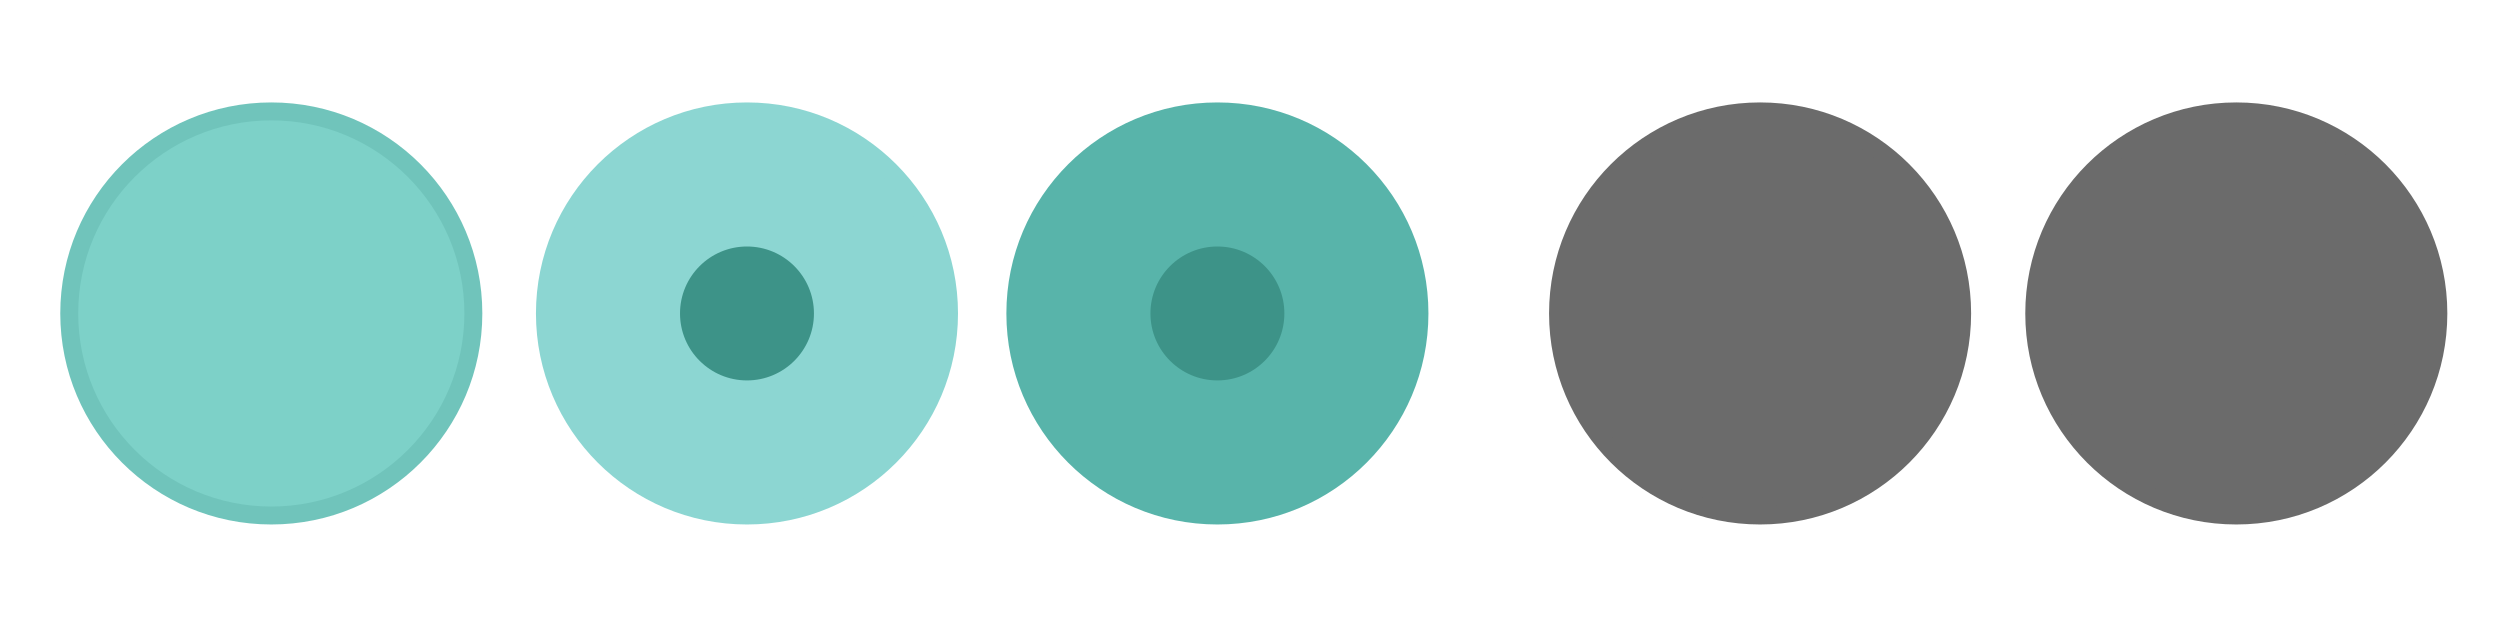
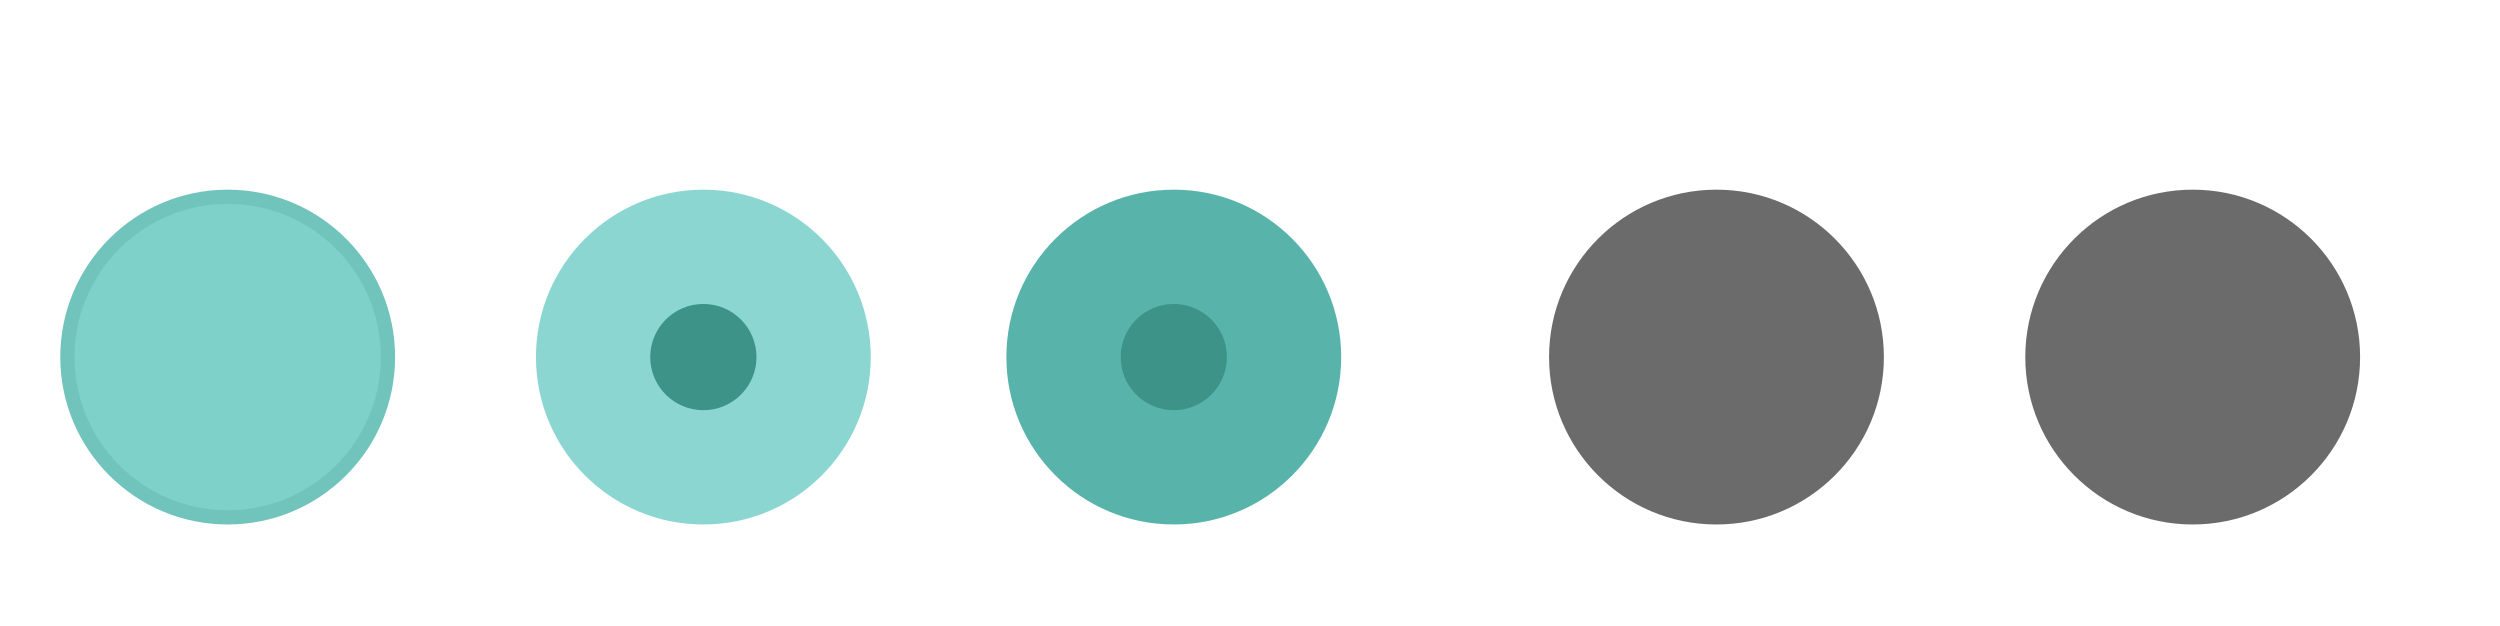
<svg xmlns="http://www.w3.org/2000/svg" xmlns:xlink="http://www.w3.org/1999/xlink" width="119.467" height="29.867" id="svg4428" version="1.1">
  <defs id="defs4430">
    <linearGradient id="linearGradient3913">
      <stop style="stop-color:#ffffff;stop-opacity:1;" offset="0" id="stop3915" />
      <stop id="stop3921" offset="0.5" style="stop-color:#ffffff;stop-opacity:0.498;" />
      <stop style="stop-color:#ffffff;stop-opacity:0;" offset="1" id="stop3917" />
    </linearGradient>
    <linearGradient id="linearGradient3868">
      <stop style="stop-color:#5a5a5a;stop-opacity:1;" offset="0" id="stop3870" />
      <stop style="stop-color:#646464;stop-opacity:1;" offset="1" id="stop3872" />
    </linearGradient>
    <linearGradient id="linearGradient3813">
      <stop style="stop-color:#666666;stop-opacity:1;" offset="0" id="stop3815" />
      <stop style="stop-color:#636363;stop-opacity:1;" offset="1" id="stop3817" />
    </linearGradient>
    <linearGradient id="linearGradient3787">
      <stop style="stop-color:#e5e5df;stop-opacity:1;" offset="0" id="stop3789" />
      <stop style="stop-color:#dadad4;stop-opacity:1;" offset="1" id="stop3791" />
    </linearGradient>
    <linearGradient id="linearGradient3806-3-5-6">
      <stop style="stop-color:#303030;stop-opacity:1;" offset="0" id="stop3808-6-9-1" />
      <stop style="stop-color:#232323;stop-opacity:1;" offset="1" id="stop3810-4-6-3" />
    </linearGradient>
    <linearGradient xlink:href="#linearGradient3787" id="linearGradient3793" x1="40" y1="1044.362" x2="40" y2="1032.362" gradientUnits="userSpaceOnUse" />
    <linearGradient xlink:href="#linearGradient3787" id="linearGradient3828" gradientUnits="userSpaceOnUse" x1="40" y1="1044.362" x2="40" y2="1032.362" gradientTransform="matrix(1.166667,0,0,1.076923,-6.5,-80.33555)" />
    <linearGradient xlink:href="#linearGradient3787-8" id="linearGradient3835" gradientUnits="userSpaceOnUse" gradientTransform="matrix(1.166667,0,0,1.076923,-35.5,-1105.698)" x1="40" y1="1044.362" x2="40" y2="1032.362" />
    <linearGradient xlink:href="#linearGradient3787-8" id="linearGradient3835-4" gradientUnits="userSpaceOnUse" gradientTransform="matrix(1.166667,0,0,1.076923,-35.5,-1105.698)" x1="40" y1="1044.362" x2="40" y2="1032.362" />
    <linearGradient id="linearGradient3787-8">
      <stop style="stop-color:#f5f5ee;stop-opacity:1;" offset="0" id="stop3789-2" />
      <stop style="stop-color:#e6e6df;stop-opacity:1;" offset="1" id="stop3791-6" />
    </linearGradient>
    <linearGradient xlink:href="#linearGradient3787-8" id="linearGradient3835-3" gradientUnits="userSpaceOnUse" gradientTransform="matrix(1.166667,0,0,1.076923,-35.5,-1105.698)" x1="40" y1="1044.362" x2="40" y2="1032.362" />
    <linearGradient id="linearGradient3787-7">
      <stop style="stop-color:#f5f5ee;stop-opacity:1;" offset="0" id="stop3789-3" />
      <stop style="stop-color:#e6e6e0;stop-opacity:1;" offset="1" id="stop3791-3" />
    </linearGradient>
    <linearGradient xlink:href="#linearGradient3787" id="linearGradient3807" x1="11" y1="15.75" x2="11" y2="8.25" gradientUnits="userSpaceOnUse" />
    <linearGradient xlink:href="#linearGradient3813" id="linearGradient3819" x1="29.5" y1="15.2" x2="29.5" y2="8.8" gradientUnits="userSpaceOnUse" />
    <linearGradient xlink:href="#linearGradient4231" id="linearGradient3807-1" x1="10" y1="7" x2="10" y2="15.889" gradientUnits="userSpaceOnUse" />
    <linearGradient id="linearGradient4231">
      <stop id="stop4233" offset="0" style="stop-color:#e7e7e1;stop-opacity:1;" />
      <stop id="stop4239" offset="1" style="stop-color:#dadad3;stop-opacity:1;" />
    </linearGradient>
    <linearGradient xlink:href="#linearGradient4231-1" id="linearGradient3807-1-1" x1="10" y1="15.889" x2="10" y2="7" gradientUnits="userSpaceOnUse" />
    <linearGradient id="linearGradient4231-1">
      <stop id="stop4233-6" offset="0" style="stop-color:#e5e5de;stop-opacity:1;" />
      <stop id="stop4239-7" offset="1" style="stop-color:#dadad3;stop-opacity:1;" />
    </linearGradient>
    <linearGradient id="linearGradient4363">
      <stop style="stop-color:#979791;stop-opacity:1;" offset="0" id="stop4365" />
      <stop style="stop-color:#dadad4;stop-opacity:0;" offset="1" id="stop4367" />
    </linearGradient>
    <linearGradient id="linearGradient4363-7">
      <stop style="stop-color:#f5f5ef;stop-opacity:1;" offset="0" id="stop4365-9" />
      <stop style="stop-color:#dadad4;stop-opacity:0;" offset="1" id="stop4367-8" />
    </linearGradient>
    <linearGradient xlink:href="#linearGradient4231-7" id="linearGradient4361" gradientUnits="userSpaceOnUse" gradientTransform="matrix(1.1875,0,0,1,-41.25,0)" x1="248.632" y1="79" x2="248.632" y2="58" />
    <linearGradient id="linearGradient4231-7">
      <stop id="stop4233-4" offset="0" style="stop-color:#e6e6df;stop-opacity:1;" />
      <stop id="stop4239-8" offset="1" style="stop-color:#d1d1ca;stop-opacity:1;" />
    </linearGradient>
    <linearGradient xlink:href="#linearGradient4231-7" id="linearGradient3127" gradientUnits="userSpaceOnUse" gradientTransform="matrix(1.1875,0,0,1,-262.25,-55.99998)" x1="248.632" y1="79" x2="248.632" y2="58" />
    <linearGradient xlink:href="#linearGradient4231-7" id="linearGradient3154" gradientUnits="userSpaceOnUse" gradientTransform="matrix(1.1875,0,0,1,-262.25,-55.99998)" x1="248.632" y1="79" x2="248.632" y2="58" />
    <linearGradient xlink:href="#linearGradient4231-7" id="linearGradient3159" gradientUnits="userSpaceOnUse" gradientTransform="matrix(1.1875,0,0,1,-249.25,-54.99998)" x1="248.632" y1="79" x2="248.632" y2="58" />
    <linearGradient xlink:href="#linearGradient4231-7-9" id="linearGradient3159-0" gradientUnits="userSpaceOnUse" gradientTransform="matrix(1.1875,0,0,1,-262.25,-55.99998)" x1="248.632" y1="79" x2="248.632" y2="58" />
    <linearGradient id="linearGradient4231-7-9">
      <stop id="stop4233-4-2" offset="0" style="stop-color:#e6e6df;stop-opacity:1;" />
      <stop id="stop4239-8-9" offset="1" style="stop-color:#d1d1ca;stop-opacity:1;" />
    </linearGradient>
    <linearGradient id="linearGradient4231-5">
      <stop id="stop4233-41" offset="0" style="stop-color:#e5e5de;stop-opacity:1;" />
      <stop id="stop4239-73" offset="1" style="stop-color:#dadad3;stop-opacity:1;" />
    </linearGradient>
    <linearGradient xlink:href="#linearGradient4231-7-7" id="linearGradient3159-1" gradientUnits="userSpaceOnUse" gradientTransform="matrix(1.1875,0,0,1,-262.25,-55.99998)" x1="248.632" y1="79" x2="248.632" y2="58" />
    <linearGradient id="linearGradient4231-7-7">
      <stop id="stop4233-4-7" offset="0" style="stop-color:#e6e6df;stop-opacity:1;" />
      <stop id="stop4239-8-2" offset="1" style="stop-color:#d1d1ca;stop-opacity:1;" />
    </linearGradient>
    <linearGradient xlink:href="#linearGradient4231-73" id="linearGradient3807-1-7" x1="10" y1="15.889" x2="10" y2="7" gradientUnits="userSpaceOnUse" />
    <linearGradient id="linearGradient4231-73">
      <stop id="stop4233-1" offset="0" style="stop-color:#e5e5de;stop-opacity:1;" />
      <stop id="stop4239-85" offset="1" style="stop-color:#dadad3;stop-opacity:1;" />
    </linearGradient>
    <filter id="filter5355" x="-0.182" width="1.365" y="-0.373" height="1.746">
      <feGaussianBlur stdDeviation="1.207" id="feGaussianBlur5357" />
    </filter>
  </defs>
  <g id="layer1" transform="translate(0,-1092.653)">
    <g id="4" transform="translate(86.4,-3.2)" />
    <path style="opacity:0;fill:#6b6b6b;fill-opacity:1;stroke:#000000;stroke-width:0.1;stroke-linecap:butt;stroke-linejoin:miter;stroke-miterlimit:4;stroke-dasharray:none;stroke-opacity:1;filter:url(#filter5355)" d="m -22.666,1038.623 h 15.888 c -0.374,-10.748 -15.894,-9.959 -15.888,0 z" id="path3863" transform="matrix(0.998626,0,0,0.9174844,122.4367,158.2753)" />
-     <g id="active-center" transform="matrix(0.02211836,0,0,-0.02211825,2.814838,1117.89)">
-       <path d="m 458.879,7.858 c 251.801,0 455.921,204.125 455.921,455.929 0,251.795 -204.121,455.921 -455.921,455.921 C 207.08,919.709 2.954,715.583 2.954,463.788 2.954,211.983 207.08,7.858 458.879,7.858" style="fill:#70c4bb;fill-opacity:1;fill-rule:evenodd;stroke:none;stroke-width:1.067;enable-background:new" id="path14-3" />
-       <path d="m 458.877,46.638 c 230.384,0 417.15,186.763 417.15,417.15 0,230.379 -186.766,417.141 -417.15,417.141 -230.383,0 -417.15,-186.763 -417.15,-417.141 0,-230.387 186.767,-417.15 417.15,-417.15" style="fill:#7dd1c8;fill-opacity:1;fill-rule:evenodd;stroke:none;stroke-width:1.067;enable-background:new" id="path16-6" />
+     <g id="active-center" transform="matrix(0.01754682,0,0,-0.01754674,2.828343,1117.854)" style="stroke-width:1.261">
+       <path d="m 458.879,7.858 c 251.801,0 455.921,204.125 455.921,455.929 0,251.795 -204.121,455.921 -455.921,455.921 C 207.08,919.709 2.954,715.583 2.954,463.788 2.954,211.983 207.08,7.858 458.879,7.858" style="fill:#70c4bb;fill-opacity:1;fill-rule:evenodd;stroke:none;stroke-width:1.345;enable-background:new" id="path14-3" />
+       <path d="m 458.877,46.638 c 230.384,0 417.15,186.763 417.15,417.15 0,230.379 -186.766,417.141 -417.15,417.141 -230.383,0 -417.15,-186.763 -417.15,-417.141 0,-230.387 186.767,-417.15 417.15,-417.15" style="fill:#7dd1c8;fill-opacity:1;fill-rule:evenodd;stroke:none;stroke-width:1.345;enable-background:new" id="path16-6" />
    </g>
-     <g id="hover-center" transform="matrix(0.02211825,0,0,-0.02211826,25.48017,1117.819)">
-       <path d="m 461.865,4.637 c 251.802,0 455.923,204.125 455.923,455.929 0,251.795 -204.121,455.921 -455.923,455.921 -251.801,0 -455.927,-204.126 -455.927,-455.921 0,-251.805 204.126,-455.929 455.927,-455.929" style="fill:#8cd6d2;fill-opacity:1;fill-rule:evenodd;stroke:none;stroke-width:1.067;enable-background:new" id="path14-3-7" />
-       <path d="m 461.863,43.417 c 230.385,0 417.152,186.763 417.152,417.15 0,230.379 -186.767,417.141 -417.152,417.141 -230.384,0 -417.152,-186.763 -417.152,-417.141 0,-230.387 186.768,-417.15 417.152,-417.15" style="fill:#8cd6d2;fill-opacity:1;fill-rule:evenodd;stroke:none;stroke-width:1.067;enable-background:new" id="path16-5" />
-       <ellipse cy="-460.562" cx="461.863" id="path4179" style="opacity:1;fill:#3d9388;fill-opacity:1;stroke:none;stroke-width:96.451;stroke-miterlimit:4;stroke-dasharray:none;stroke-opacity:1;enable-background:new" rx="144.677" ry="144.677" transform="scale(1,-1)" />
+     <g id="hover-center" transform="matrix(0.01754674,0,0,-0.01754674,25.50732,1117.798)" style="stroke-width:1.261">
+       <path d="m 461.865,4.637 c 251.802,0 455.923,204.125 455.923,455.929 0,251.795 -204.121,455.921 -455.923,455.921 -251.801,0 -455.927,-204.126 -455.927,-455.921 0,-251.805 204.126,-455.929 455.927,-455.929" style="fill:#8cd6d2;fill-opacity:1;fill-rule:evenodd;stroke:none;stroke-width:1.345;enable-background:new" id="path14-3-7" />
+       <path d="m 461.863,43.417 c 230.385,0 417.152,186.763 417.152,417.15 0,230.379 -186.767,417.141 -417.152,417.141 -230.384,0 -417.152,-186.763 -417.152,-417.141 0,-230.387 186.768,-417.15 417.152,-417.15" style="fill:#8cd6d2;fill-opacity:1;fill-rule:evenodd;stroke:none;stroke-width:1.345;enable-background:new" id="path16-5" />
+       <ellipse cy="-460.562" cx="461.863" id="path4179" style="opacity:1;fill:#3d9388;fill-opacity:1;stroke:none;stroke-width:121.58;stroke-miterlimit:4;stroke-dasharray:none;stroke-opacity:1;enable-background:new" rx="144.677" ry="144.677" transform="scale(1,-1)" />
    </g>
-     <g id="pressed-center" transform="matrix(0.02211825,0,0,-0.02211836,47.96021,1117.944)">
-       <path id="path14-2" style="fill:#58b4aa;fill-opacity:1;fill-rule:evenodd;stroke:none;stroke-width:1.067" d="m 461.864,10.287 c 251.802,0 455.923,204.124 455.923,455.927 0,251.794 -204.122,455.919 -455.923,455.919 -251.801,0 -455.927,-204.125 -455.927,-455.919 0,-251.804 204.126,-455.927 455.927,-455.927" />
-       <path id="path16-9" style="fill:#58b4aa;fill-opacity:1;fill-rule:evenodd;stroke:none;stroke-width:1.067" d="m 461.863,49.067 c 230.385,0 417.152,186.762 417.152,417.148 0,230.378 -186.767,417.139 -417.152,417.139 -230.384,0 -417.152,-186.762 -417.152,-417.139 0,-230.386 186.768,-417.148 417.152,-417.148" />
-       <ellipse transform="scale(1,-1)" ry="144.676" rx="144.677" style="opacity:1;fill:#3d9388;fill-opacity:1;stroke:none;stroke-width:96.451;stroke-miterlimit:4;stroke-dasharray:none;stroke-opacity:1;enable-background:new" id="path4179-6" cx="461.863" cy="-466.21" />
+     <g id="pressed-center" transform="matrix(0.01754674,0,0,-0.01754682,47.98735,1117.897)" style="stroke-width:1.261">
+       <path id="path14-2" style="fill:#58b4aa;fill-opacity:1;fill-rule:evenodd;stroke:none;stroke-width:1.345" d="m 461.864,10.287 c 251.802,0 455.923,204.124 455.923,455.927 0,251.794 -204.122,455.919 -455.923,455.919 -251.801,0 -455.927,-204.125 -455.927,-455.919 0,-251.804 204.126,-455.927 455.927,-455.927" />
+       <path id="path16-9" style="fill:#58b4aa;fill-opacity:1;fill-rule:evenodd;stroke:none;stroke-width:1.345" d="m 461.863,49.067 c 230.385,0 417.152,186.762 417.152,417.148 0,230.378 -186.767,417.139 -417.152,417.139 -230.384,0 -417.152,-186.762 -417.152,-417.139 0,-230.386 186.768,-417.148 417.152,-417.148" />
+       <ellipse transform="scale(1,-1)" ry="144.676" rx="144.677" style="opacity:1;fill:#3d9388;fill-opacity:1;stroke:none;stroke-width:121.58;stroke-miterlimit:4;stroke-dasharray:none;stroke-opacity:1;enable-background:new" id="path4179-6" cx="461.863" cy="-466.21" />
    </g>
-     <g id="inactive-center" transform="matrix(0.02211826,0,0,-0.02211835,73.95945,1117.824)" style="fill:#6b6b6b;fill-opacity:1">
-       <path d="m 458.879,4.875 c 251.801,0 455.925,204.121 455.925,455.925 0,251.796 -204.125,455.921 -455.925,455.921 C 207.079,916.721 2.954,712.596 2.954,460.8 2.954,208.996 207.079,4.875 458.879,4.875" style="fill:#6b6b6b;fill-opacity:1;fill-rule:evenodd;stroke:none;stroke-width:1.067" id="path14-0" />
-       <path d="m 458.879,43.65 c 230.384,0 417.15,186.763 417.15,417.15 0,230.379 -186.766,417.146 -417.15,417.146 C 228.496,877.946 41.729,691.179 41.729,460.8 41.729,230.413 228.496,43.65 458.879,43.65" style="fill:#6b6b6b;fill-opacity:1;fill-rule:evenodd;stroke:none;stroke-width:1.067" id="path16-8" />
+     <g id="inactive-center" transform="matrix(0.01754674,0,0,-0.01754682,73.97295,1117.802)" style="fill:#6b6b6b;fill-opacity:1;stroke-width:1.261">
+       <path d="m 458.879,4.875 c 251.801,0 455.925,204.121 455.925,455.925 0,251.796 -204.125,455.921 -455.925,455.921 C 207.079,916.721 2.954,712.596 2.954,460.8 2.954,208.996 207.079,4.875 458.879,4.875" style="fill:#6b6b6b;fill-opacity:1;fill-rule:evenodd;stroke:none;stroke-width:1.345" id="path14-0" />
+       <path d="m 458.879,43.65 c 230.384,0 417.15,186.763 417.15,417.15 0,230.379 -186.766,417.146 -417.15,417.146 C 228.496,877.946 41.729,691.179 41.729,460.8 41.729,230.413 228.496,43.65 458.879,43.65" style="fill:#6b6b6b;fill-opacity:1;fill-rule:evenodd;stroke:none;stroke-width:1.345" id="path16-8" />
    </g>
-     <g id="deactivated-center" transform="matrix(0.02211826,0,0,-0.02211835,96.71634,1117.824)" style="fill:#6b6b6b;fill-opacity:1">
-       <path d="m 458.879,4.875 c 251.801,0 455.925,204.121 455.925,455.925 0,251.796 -204.125,455.921 -455.925,455.921 C 207.079,916.721 2.954,712.596 2.954,460.8 2.954,208.996 207.079,4.875 458.879,4.875" style="fill:#6b6b6b;fill-opacity:1;fill-rule:evenodd;stroke:none;stroke-width:1.067" id="path14-0-0" />
-       <path d="m 458.879,43.65 c 230.384,0 417.15,186.763 417.15,417.15 0,230.379 -186.766,417.146 -417.15,417.146 C 228.496,877.946 41.729,691.179 41.729,460.8 41.729,230.413 228.496,43.65 458.879,43.65" style="fill:#6b6b6b;fill-opacity:1;fill-rule:evenodd;stroke:none;stroke-width:1.067" id="path16-8-4" />
+     <g id="deactivated-center" transform="matrix(0.01754674,0,0,-0.01754682,96.72985,1117.802)" style="fill:#6b6b6b;fill-opacity:1;stroke-width:1.261">
+       <path d="m 458.879,4.875 c 251.801,0 455.925,204.121 455.925,455.925 0,251.796 -204.125,455.921 -455.925,455.921 C 207.079,916.721 2.954,712.596 2.954,460.8 2.954,208.996 207.079,4.875 458.879,4.875" style="fill:#6b6b6b;fill-opacity:1;fill-rule:evenodd;stroke:none;stroke-width:1.345" id="path14-0-0" />
+       <path d="m 458.879,43.65 c 230.384,0 417.15,186.763 417.15,417.15 0,230.379 -186.766,417.146 -417.15,417.146 C 228.496,877.946 41.729,691.179 41.729,460.8 41.729,230.413 228.496,43.65 458.879,43.65" style="fill:#6b6b6b;fill-opacity:1;fill-rule:evenodd;stroke:none;stroke-width:1.345" id="path16-8-4" />
    </g>
  </g>
</svg>
